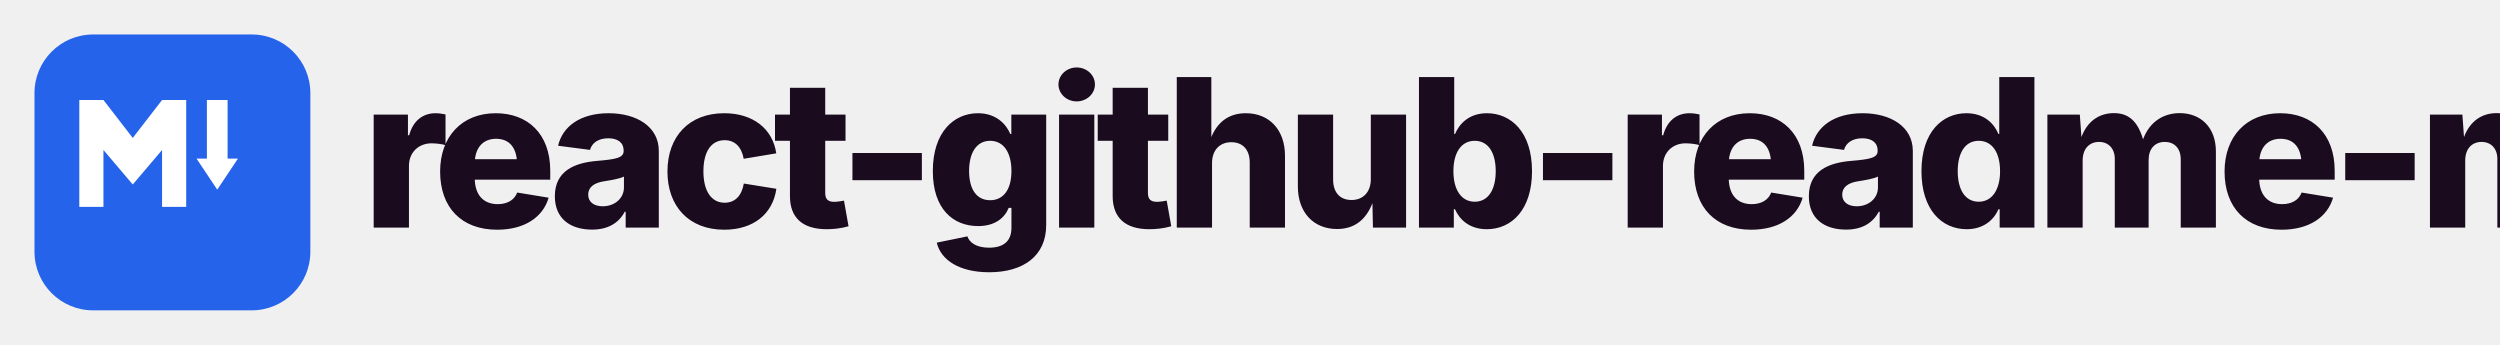
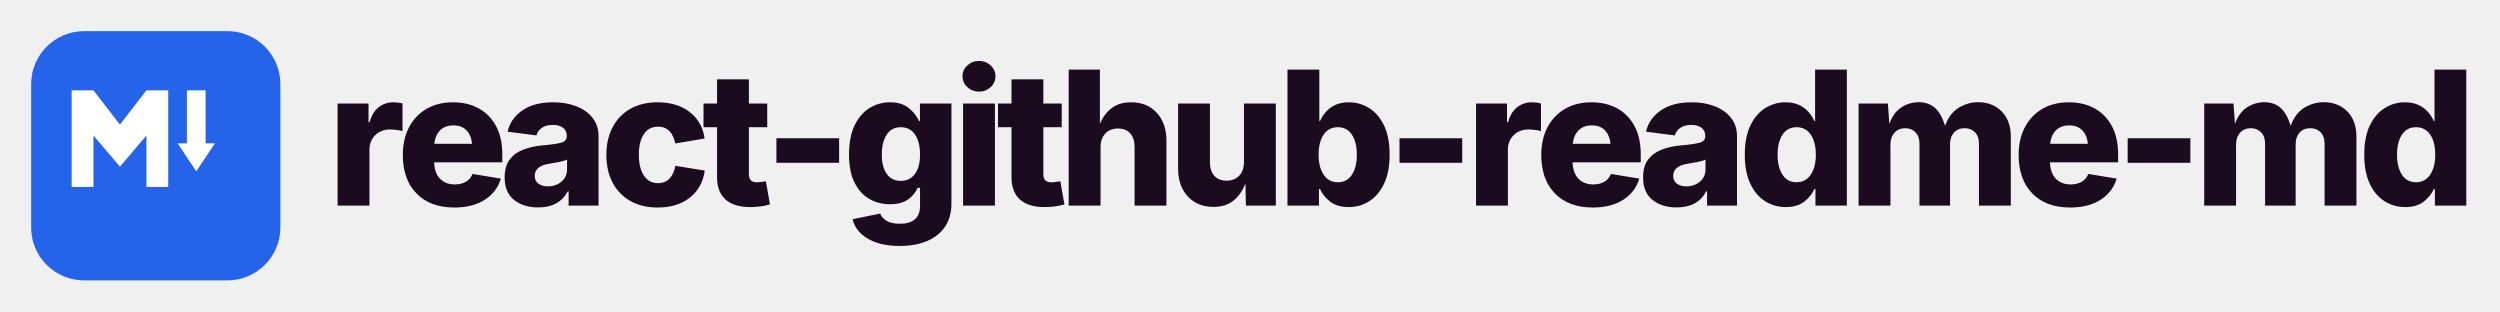
- <svg xmlns="http://www.w3.org/2000/svg" viewBox="0 0 1450 200" fill="none">
+ <svg xmlns="http://www.w3.org/2000/svg" viewBox="0 0 1605 200" fill="none">
  <g transform="translate(20, 20)">
    <rect x="0" y="0" width="160" height="160" rx="34" fill="#2563eb" />
    <g fill="#ffffff">
      <path d="M26 38 L26 100 L40 100 L40 67 L57 87 L74 67 L74 100 L88 100 L88 38 L74 38 L57 60 L40 38 Z" />
      <rect x="100" y="38" width="12" height="42" />
      <path d="M94 72 L106 90 L118 72 Z" />
    </g>
  </g>
-   <text x="210" y="132" font-family="ui-sans-serif, system-ui, -apple-system, 'Inter', 'Segoe UI', Roboto, sans-serif" font-size="120" font-weight="800" letter-spacing="-6" fill="#1a0b1f">react-github-readme-md</text>
+   <path fill="#1a0b1f" d="M237.19 132L216.74 132L216.74 66.49L236.60 66.49L236.60 78.45L237.30 78.45Q239.06 72 243.13 68.84Q247.21 65.67 252.60 65.67L252.60 65.67Q255.59 65.67 258.40 66.38L258.40 66.38L258.40 84.19Q256.93 83.66 254.56 83.40Q252.19 83.13 250.31 83.13L250.31 83.13Q244.63 83.13 240.91 86.77Q237.19 90.40 237.19 96.26L237.19 96.26L237.19 132ZM291.66 133.23L291.66 133.23Q276.25 133.23 267.43 124.24Q258.61 115.24 258.61 99.48L258.61 99.48Q258.61 89.40 262.56 81.79Q266.52 74.17 273.79 69.92Q281.05 65.67 290.89 65.67L290.89 65.67Q300.09 65.67 307.21 69.51Q314.33 73.35 318.40 80.82Q322.48 88.29 322.48 99.07L322.48 99.07L322.48 104.23L278.71 104.23Q279 111.32 282.60 114.86Q286.21 118.41 292.01 118.41L292.01 118.41Q296.11 118.41 299.10 116.68Q302.09 114.95 303.32 111.67L303.32 111.67L321.54 114.66Q319.08 123.15 311.31 128.19Q303.55 133.23 291.66 133.23ZM278.82 92.33L278.82 92.33L303.08 92.33Q302.50 86.77 299.45 83.63Q296.40 80.50 291.07 80.50L291.07 80.50Q285.68 80.50 282.54 83.69Q279.41 86.88 278.82 92.33ZM345.54 133.17L345.54 133.17Q336.11 133.17 330.04 128.37Q323.98 123.56 323.98 113.84L323.98 113.84Q323.98 106.57 327.32 102.29Q330.66 98.02 336.19 95.96Q341.73 93.91 348.35 93.33L348.35 93.33Q356.67 92.63 360.28 91.60Q363.88 90.57 363.88 87.53L363.88 87.53L363.88 87.29Q363.88 83.89 361.51 82.05Q359.13 80.20 354.97 80.20L354.97 80.20Q350.70 80.20 347.94 82.02Q345.19 83.84 344.37 86.94L344.37 86.94L325.85 84.54Q327.79 76.16 335.31 70.92Q342.84 65.67 355.15 65.67L355.15 65.67Q363.29 65.67 369.88 68.19Q376.48 70.71 380.37 75.60Q384.27 80.50 384.27 87.53L384.27 87.53L384.27 132L365.05 132L365.05 122.80L364.52 122.80Q359.07 133.17 345.54 133.17ZM351.75 119.64L351.75 119.64Q356.91 119.64 360.48 116.59Q364.05 113.54 364.05 108.68L364.05 108.68L364.05 102.41Q362.30 103.35 358.96 103.99Q355.62 104.64 352.75 105.11L352.75 105.11Q343.31 106.51 343.31 112.90L343.31 112.90Q343.31 116.18 345.69 117.91Q348.06 119.64 351.75 119.64ZM422.21 133.23L422.21 133.23Q411.96 133.23 404.58 128.98Q397.20 124.73 393.24 117.15Q389.29 109.56 389.29 99.48L389.29 99.48Q389.29 89.40 393.24 81.79Q397.20 74.17 404.58 69.92Q411.96 65.67 422.21 65.67L422.21 65.67Q434.75 65.67 442.81 71.94Q450.87 78.21 452.39 88.93L452.39 88.93L433.52 92.10Q432.53 86.94 429.74 84.13Q426.96 81.32 422.45 81.32L422.45 81.32Q416.59 81.32 413.37 86.09Q410.14 90.87 410.14 99.36L410.14 99.36Q410.14 107.80 413.37 112.69Q416.59 117.59 422.45 117.59L422.45 117.59Q426.96 117.59 429.80 114.66Q432.64 111.73 433.58 106.45L433.58 106.45L452.45 109.50Q450.93 120.52 442.90 126.87Q434.87 133.23 422.21 133.23ZM480.79 66.49L492.56 66.49L492.56 81.67L480.79 81.67L480.79 111.96Q480.79 117.06 486 117.06L486 117.06Q487.05 117.06 488.96 116.79Q490.86 116.53 491.68 116.36L491.68 116.36L494.32 131.24Q490.86 132.23 487.64 132.59Q484.42 132.94 481.55 132.94L481.55 132.94Q471.12 132.94 465.73 128.04Q460.34 123.15 460.34 113.78L460.34 113.78L460.34 81.67L451.66 81.67L451.66 66.49L460.34 66.49L460.34 50.91L480.79 50.91L480.79 66.49ZM498.46 88.76L538.71 88.76L538.71 104.52L498.46 104.52L498.46 88.76ZM577.77 157.90L577.77 157.90Q564.94 157.90 557.03 153.15Q549.12 148.41 547.36 140.73L547.36 140.73L565.11 137.10Q565.99 139.73 569.07 141.70Q572.14 143.66 577.65 143.66L577.65 143.66Q583.92 143.66 587.29 140.85Q590.66 138.04 590.66 132.18L590.66 132.18L590.66 120.57L589.08 120.57Q587.26 125.03 582.96 128.07Q578.65 131.12 571.32 131.12L571.32 131.12Q564.12 131.12 558.17 127.75Q552.22 124.38 548.65 117.32Q545.07 110.26 545.07 99.25L545.07 99.25Q545.07 87.76 548.74 80.32Q552.40 72.88 558.38 69.28Q564.35 65.67 571.27 65.67L571.27 65.67Q579.06 65.67 583.60 69.48Q588.14 73.29 590.02 77.74L590.02 77.74L590.60 77.74L590.60 66.49L610.82 66.49L610.82 130.54Q610.82 139.56 606.63 145.65Q602.44 151.75 595.00 154.82Q587.55 157.90 577.77 157.90ZM578.30 116.12L578.30 116.12Q584.16 116.12 587.41 111.64Q590.66 107.16 590.66 99.19L590.66 99.19Q590.66 91.10 587.44 86.38Q584.21 81.67 578.30 81.67L578.30 81.67Q572.38 81.67 569.24 86.47Q566.11 91.28 566.11 99.19L566.11 99.19Q566.11 107.10 569.27 111.61Q572.44 116.12 578.30 116.12ZM638.74 132L618.29 132L618.29 66.49L638.74 66.49L638.74 132ZM628.49 58.82L628.49 58.82Q624.15 58.82 621.05 55.95Q617.94 53.07 617.94 48.97L617.94 48.97Q617.94 44.87 621.05 42Q624.15 39.13 628.49 39.13L628.49 39.13Q632.88 39.13 635.99 42Q639.09 44.87 639.09 48.97L639.09 48.97Q639.09 53.07 635.99 55.95Q632.88 58.82 628.49 58.82ZM669.83 66.49L681.61 66.49L681.61 81.67L669.83 81.67L669.83 111.96Q669.83 117.06 675.05 117.06L675.05 117.06Q676.10 117.06 678.01 116.79Q679.91 116.53 680.73 116.36L680.73 116.36L683.37 131.24Q679.91 132.23 676.69 132.59Q673.46 132.94 670.59 132.94L670.59 132.94Q660.16 132.94 654.77 128.04Q649.38 123.15 649.38 113.78L649.38 113.78L649.38 81.67L640.71 81.67L640.71 66.49L649.38 66.49L649.38 50.91L669.83 50.91L669.83 66.49ZM706.55 94.62L706.55 94.62L706.55 132L686.10 132L686.10 44.70L706.14 44.70L706.14 79.50Q708.77 73.17 713.67 69.42Q718.56 65.67 726.18 65.67L726.18 65.67Q736.43 65.67 742.64 72.41Q748.85 79.15 748.85 90.28L748.85 90.28L748.85 132L728.40 132L728.40 94.27Q728.40 88.76 725.59 85.62Q722.78 82.49 717.74 82.49L717.74 82.49Q712.76 82.49 709.65 85.68Q706.55 88.88 706.55 94.62ZM779.06 132.82L779.06 132.82Q768.75 132.82 762.54 126.08Q756.33 119.34 756.33 108.21L756.33 108.21L756.33 66.49L776.78 66.49L776.78 104.23Q776.78 109.73 779.62 112.87Q782.46 116.00 787.44 116.00L787.44 116.00Q792.48 116.00 795.56 112.81Q798.63 109.62 798.63 103.88L798.63 103.88L798.63 66.49L819.08 66.49L819.08 132L799.86 132L799.57 117.82Q796.93 124.68 791.95 128.75Q786.97 132.82 779.06 132.82ZM865.88 132.94L865.88 132.94Q858.38 132.94 853.89 129.39Q849.41 125.85 847.48 121.39L847.48 121.39L846.77 121.39L846.77 132L826.56 132L826.56 44.70L847.01 44.70L847.01 77.74L847.48 77.74Q848.71 74.81 851.05 72.03Q853.39 69.25 857.09 67.46Q860.78 65.67 865.99 65.67L865.99 65.67Q872.91 65.67 878.85 69.30Q884.80 72.94 888.46 80.38Q892.13 87.82 892.13 99.30L892.13 99.30Q892.13 110.44 888.58 117.91Q885.04 125.38 879.09 129.16Q873.14 132.94 865.88 132.94ZM858.90 117L858.90 117Q864.82 117 867.96 112.14Q871.09 107.27 871.09 99.30L871.09 99.30Q871.09 91.34 867.96 86.50Q864.82 81.67 858.90 81.67L858.90 81.67Q853.04 81.67 849.79 86.41Q846.54 91.16 846.54 99.30L846.54 99.30Q846.54 107.33 849.79 112.17Q853.04 117 858.90 117ZM898.49 88.76L938.74 88.76L938.74 104.52L898.49 104.52L898.49 88.76ZM968.07 132L947.63 132L947.63 66.49L967.49 66.49L967.49 78.45L968.19 78.45Q969.95 72 974.02 68.84Q978.09 65.67 983.48 65.67L983.48 65.67Q986.47 65.67 989.29 66.38L989.29 66.38L989.29 84.19Q987.82 83.66 985.45 83.40Q983.07 83.13 981.20 83.13L981.20 83.13Q975.52 83.13 971.79 86.77Q968.07 90.40 968.07 96.26L968.07 96.26L968.07 132ZM1022.54 133.23L1022.54 133.23Q1007.13 133.23 998.31 124.24Q989.50 115.24 989.50 99.48L989.50 99.48Q989.50 89.40 993.45 81.79Q997.41 74.17 1004.67 69.92Q1011.94 65.67 1021.78 65.67L1021.78 65.67Q1030.98 65.67 1038.10 69.51Q1045.22 73.35 1049.29 80.82Q1053.36 88.29 1053.36 99.07L1053.36 99.07L1053.36 104.23L1009.59 104.23Q1009.89 111.32 1013.49 114.86Q1017.09 118.41 1022.89 118.41L1022.89 118.41Q1027.00 118.41 1029.98 116.68Q1032.97 114.95 1034.20 111.67L1034.20 111.67L1052.43 114.66Q1049.96 123.15 1042.20 128.19Q1034.44 133.23 1022.54 133.23ZM1009.71 92.33L1009.71 92.33L1033.97 92.33Q1033.38 86.77 1030.34 83.63Q1027.29 80.50 1021.96 80.50L1021.96 80.50Q1016.57 80.50 1013.43 83.69Q1010.30 86.88 1009.71 92.33ZM1076.43 133.17L1076.43 133.17Q1066.99 133.17 1060.93 128.37Q1054.86 123.56 1054.86 113.84L1054.86 113.84Q1054.86 106.57 1058.20 102.29Q1061.54 98.02 1067.08 95.96Q1072.62 93.91 1079.24 93.33L1079.24 93.33Q1087.56 92.63 1091.16 91.60Q1094.77 90.57 1094.77 87.53L1094.77 87.53L1094.77 87.29Q1094.77 83.89 1092.39 82.05Q1090.02 80.20 1085.86 80.20L1085.86 80.20Q1081.58 80.20 1078.83 82.02Q1076.07 83.84 1075.25 86.94L1075.25 86.94L1056.74 84.54Q1058.67 76.16 1066.20 70.92Q1073.73 65.67 1086.04 65.67L1086.04 65.67Q1094.18 65.67 1100.77 68.19Q1107.36 70.71 1111.26 75.60Q1115.16 80.50 1115.16 87.53L1115.16 87.53L1115.16 132L1095.94 132L1095.94 122.80L1095.41 122.80Q1089.96 133.17 1076.43 133.17ZM1082.64 119.64L1082.64 119.64Q1087.79 119.64 1091.37 116.59Q1094.94 113.54 1094.94 108.68L1094.94 108.68L1094.94 102.41Q1093.18 103.35 1089.84 103.99Q1086.50 104.64 1083.63 105.11L1083.63 105.11Q1074.20 106.51 1074.20 112.90L1074.20 112.90Q1074.20 116.18 1076.57 117.91Q1078.95 119.64 1082.64 119.64ZM1146.42 132.94L1146.42 132.94Q1139.16 132.94 1133.18 129.16Q1127.20 125.38 1123.69 117.91Q1120.17 110.44 1120.17 99.30L1120.17 99.30Q1120.17 87.82 1123.83 80.38Q1127.50 72.94 1133.44 69.30Q1139.39 65.67 1146.25 65.67L1146.25 65.67Q1151.46 65.67 1155.15 67.46Q1158.84 69.25 1161.22 72.03Q1163.59 74.81 1164.82 77.74L1164.82 77.74L1165.29 77.74L1165.29 44.70L1185.68 44.70L1185.68 132L1165.52 132L1165.52 121.39L1164.82 121.39Q1162.89 125.85 1158.40 129.39Q1153.92 132.94 1146.42 132.94ZM1153.39 117L1153.39 117Q1159.20 117 1162.48 112.17Q1165.76 107.33 1165.76 99.30L1165.76 99.30Q1165.76 91.16 1162.51 86.41Q1159.25 81.67 1153.39 81.67L1153.39 81.67Q1147.48 81.67 1144.34 86.50Q1141.21 91.34 1141.21 99.30L1141.21 99.30Q1141.21 107.27 1144.34 112.14Q1147.48 117 1153.39 117ZM1213.66 132L1193.21 132L1193.21 66.49L1212.02 66.49L1212.96 79.50Q1215.66 72.12 1220.78 68.87Q1225.91 65.61 1231.83 65.61L1231.83 65.61Q1238.04 65.61 1242.17 69.19Q1246.30 72.76 1248.70 80.79L1248.70 80.79Q1251.69 72.70 1257.52 69.16Q1263.35 65.61 1269.97 65.61L1269.97 65.61Q1279.17 65.61 1285.06 71.53Q1290.95 77.45 1290.95 87.82L1290.95 87.82L1290.95 132L1270.50 132L1270.50 92.45Q1270.50 87.47 1267.92 84.89Q1265.34 82.31 1261.30 82.31L1261.30 82.31Q1256.96 82.31 1254.45 85.15Q1251.93 88.00 1251.93 92.68L1251.93 92.68L1251.93 132L1232.30 132L1232.30 92.16Q1232.30 87.64 1229.75 84.98Q1227.20 82.31 1223.16 82.31L1223.16 82.31Q1219.00 82.31 1216.33 85.13Q1213.66 87.94 1213.66 93.09L1213.66 93.09L1213.66 132ZM1329.01 133.23L1329.01 133.23Q1313.60 133.23 1304.78 124.24Q1295.96 115.24 1295.96 99.48L1295.96 99.48Q1295.96 89.40 1299.92 81.79Q1303.88 74.17 1311.14 69.92Q1318.41 65.67 1328.25 65.67L1328.25 65.67Q1337.45 65.67 1344.57 69.51Q1351.69 73.35 1355.76 80.82Q1359.83 88.29 1359.83 99.07L1359.83 99.07L1359.83 104.23L1316.06 104.23Q1316.36 111.32 1319.96 114.86Q1323.56 118.41 1329.36 118.41L1329.36 118.41Q1333.46 118.41 1336.45 116.68Q1339.44 114.95 1340.67 111.67L1340.67 111.67L1358.89 114.66Q1356.43 123.15 1348.67 128.19Q1340.91 133.23 1329.01 133.23ZM1316.18 92.33L1316.18 92.33L1340.44 92.33Q1339.85 86.77 1336.80 83.63Q1333.76 80.50 1328.43 80.50L1328.43 80.50Q1323.04 80.50 1319.90 83.69Q1316.77 86.88 1316.18 92.33ZM1365.96 88.76L1406.21 88.76L1406.21 104.52L1365.96 104.52L1365.96 88.76ZM1435.55 132L1415.10 132L1415.10 66.49L1433.91 66.49L1434.84 79.50Q1437.54 72.12 1442.67 68.87Q1447.79 65.61 1453.71 65.61L1453.71 65.61Q1459.92 65.61 1464.05 69.19Q1468.18 72.76 1470.59 80.79L1470.59 80.79Q1473.57 72.70 1479.40 69.16Q1485.23 65.61 1491.86 65.61L1491.86 65.61Q1501.05 65.61 1506.94 71.53Q1512.83 77.45 1512.83 87.82L1512.83 87.82L1512.83 132L1492.38 132L1492.38 92.45Q1492.38 87.47 1489.80 84.89Q1487.23 82.31 1483.18 82.31L1483.18 82.31Q1478.85 82.31 1476.33 85.15Q1473.81 88.00 1473.81 92.68L1473.81 92.68L1473.81 132L1454.18 132L1454.18 92.16Q1454.18 87.64 1451.63 84.98Q1449.08 82.31 1445.04 82.31L1445.04 82.31Q1440.88 82.31 1438.21 85.13Q1435.55 87.94 1435.55 93.09L1435.55 93.09L1435.55 132ZM1544.10 132.94L1544.10 132.94Q1536.83 132.94 1530.86 129.16Q1524.88 125.38 1521.36 117.91Q1517.85 110.44 1517.85 99.30L1517.85 99.30Q1517.85 87.82 1521.51 80.38Q1525.17 72.94 1531.12 69.30Q1537.07 65.67 1543.92 65.67L1543.92 65.67Q1549.14 65.67 1552.83 67.46Q1556.52 69.25 1558.89 72.03Q1561.27 74.81 1562.50 77.74L1562.50 77.74L1562.96 77.74L1562.96 44.70L1583.36 44.70L1583.36 132L1563.20 132L1563.20 121.39L1562.50 121.39Q1560.56 125.85 1556.08 129.39Q1551.60 132.94 1544.10 132.94ZM1551.07 117L1551.07 117Q1556.87 117 1560.15 112.17Q1563.43 107.33 1563.43 99.30L1563.43 99.30Q1563.43 91.16 1560.18 86.41Q1556.93 81.67 1551.07 81.67L1551.07 81.67Q1545.15 81.67 1542.02 86.50Q1538.88 91.34 1538.88 99.30L1538.88 99.30Q1538.88 107.27 1542.02 112.14Q1545.15 117 1551.07 117Z" />
</svg>
